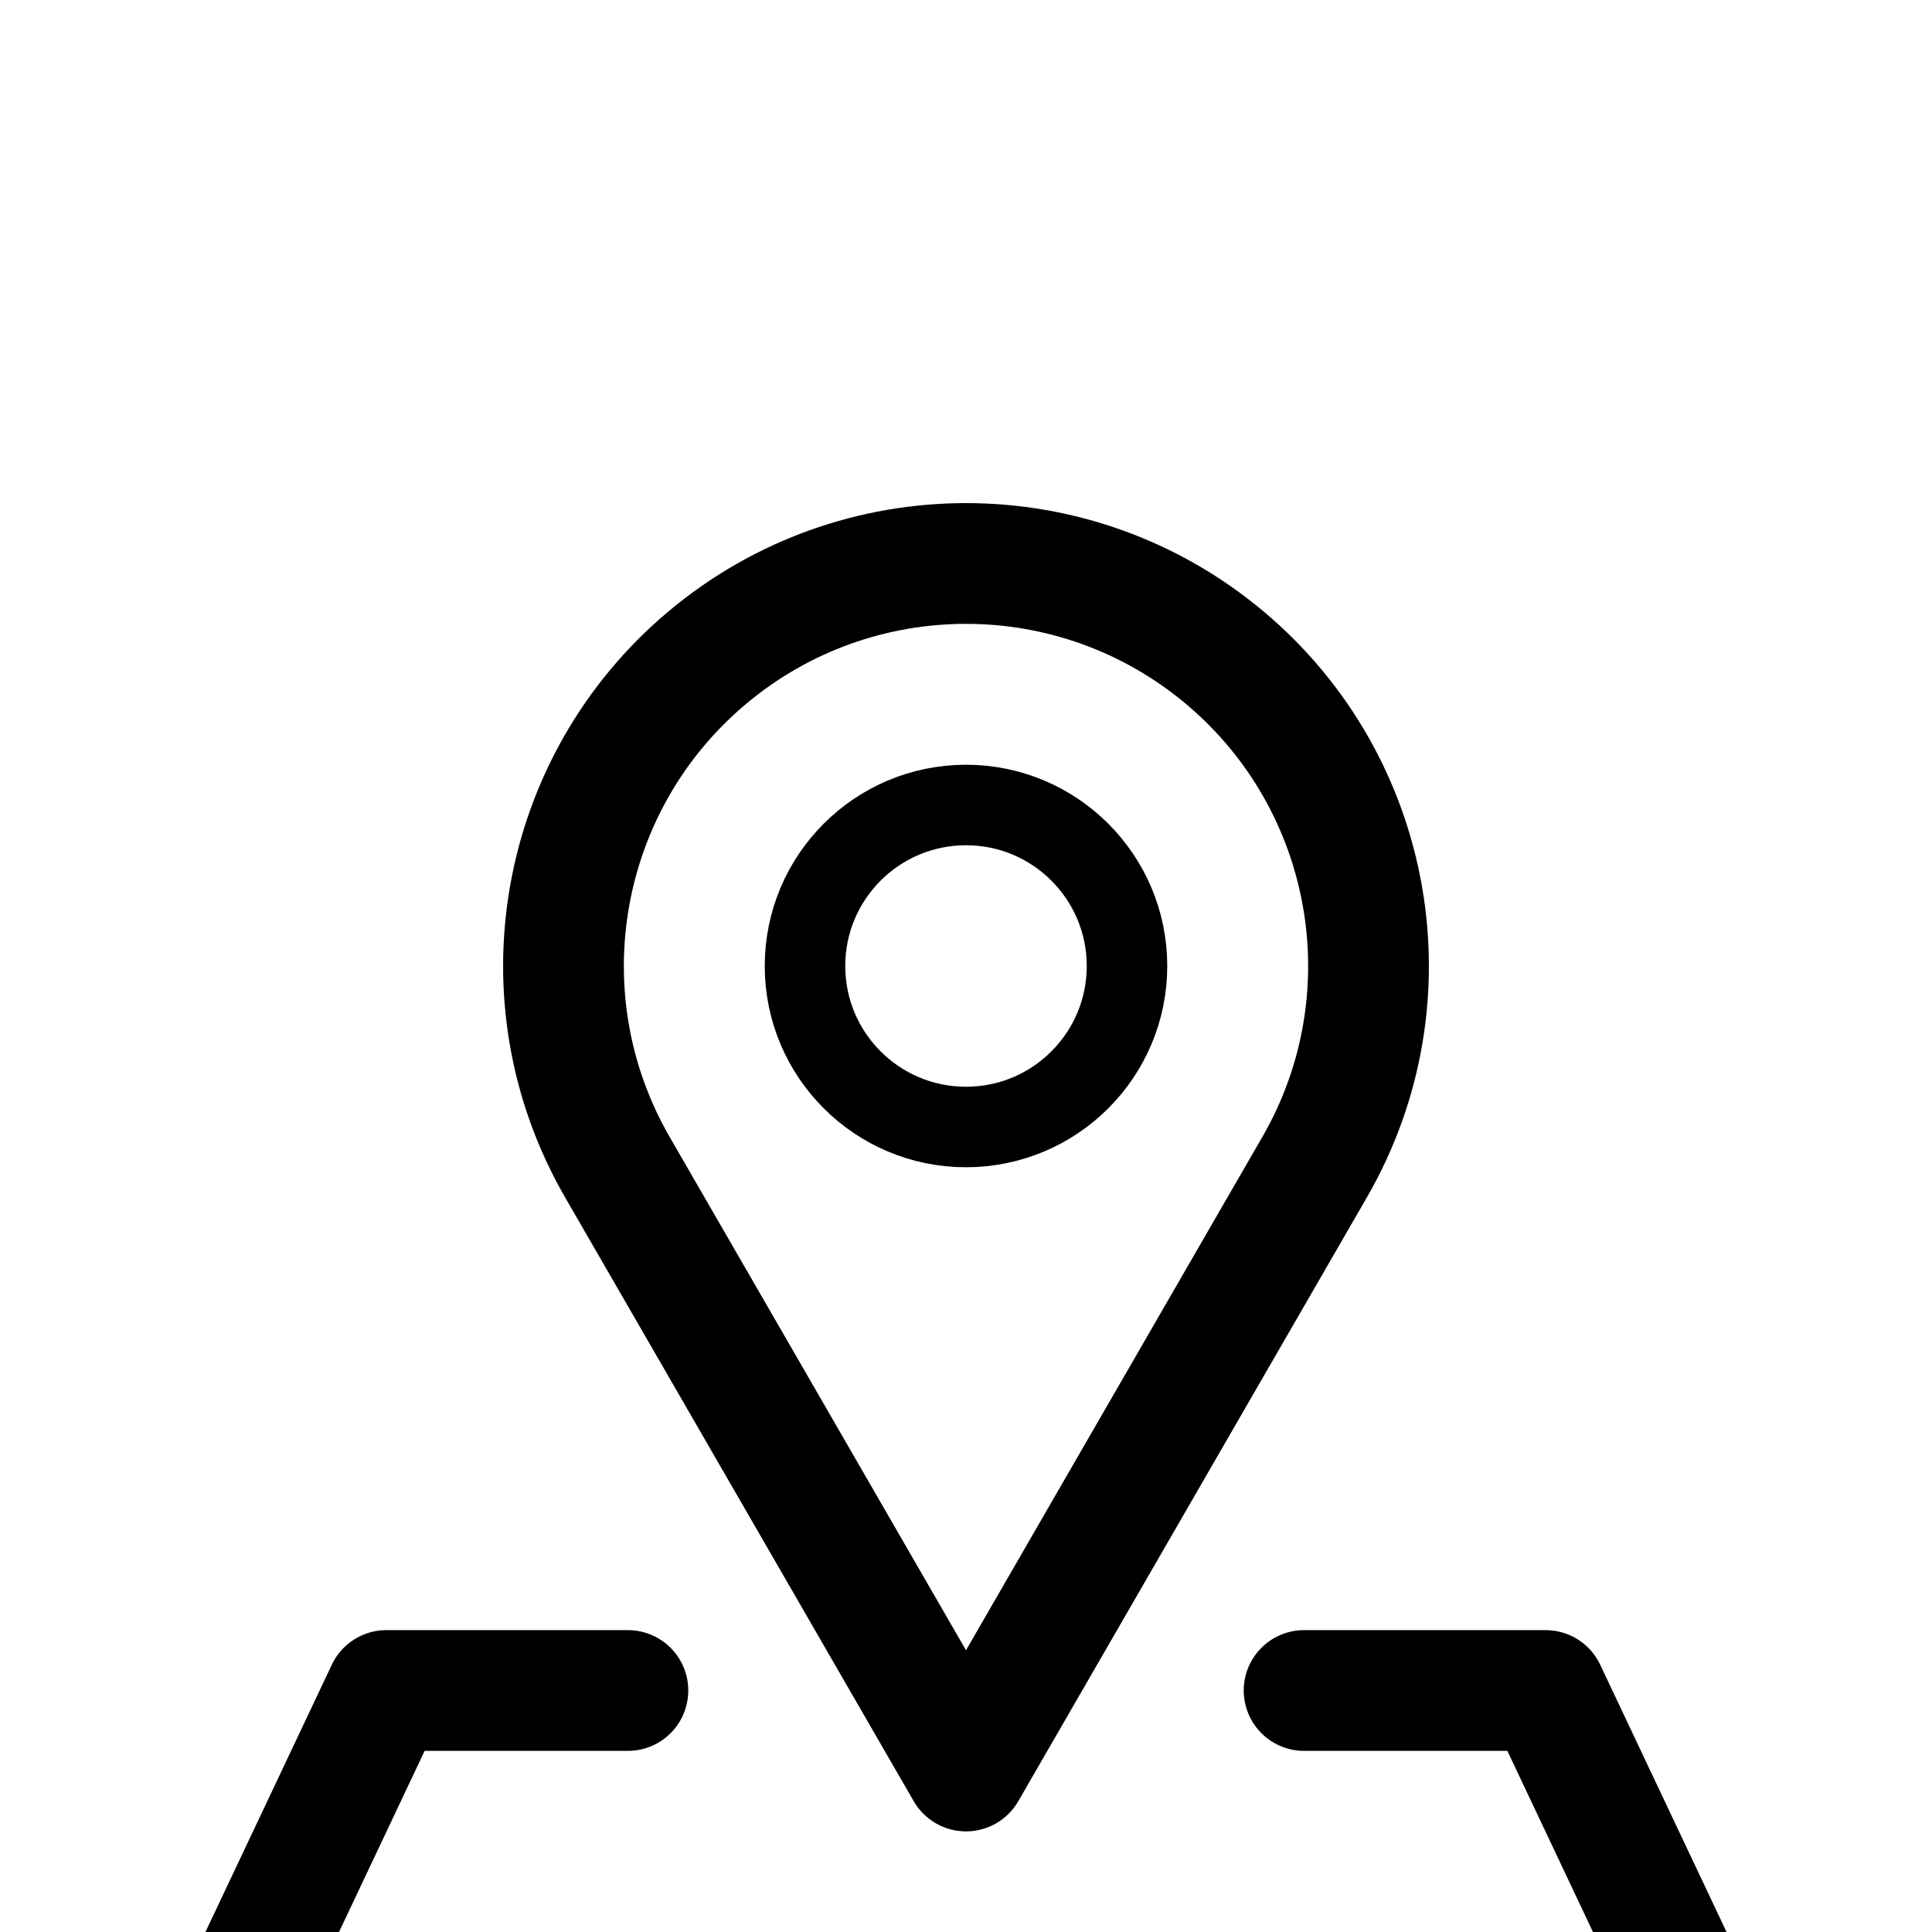
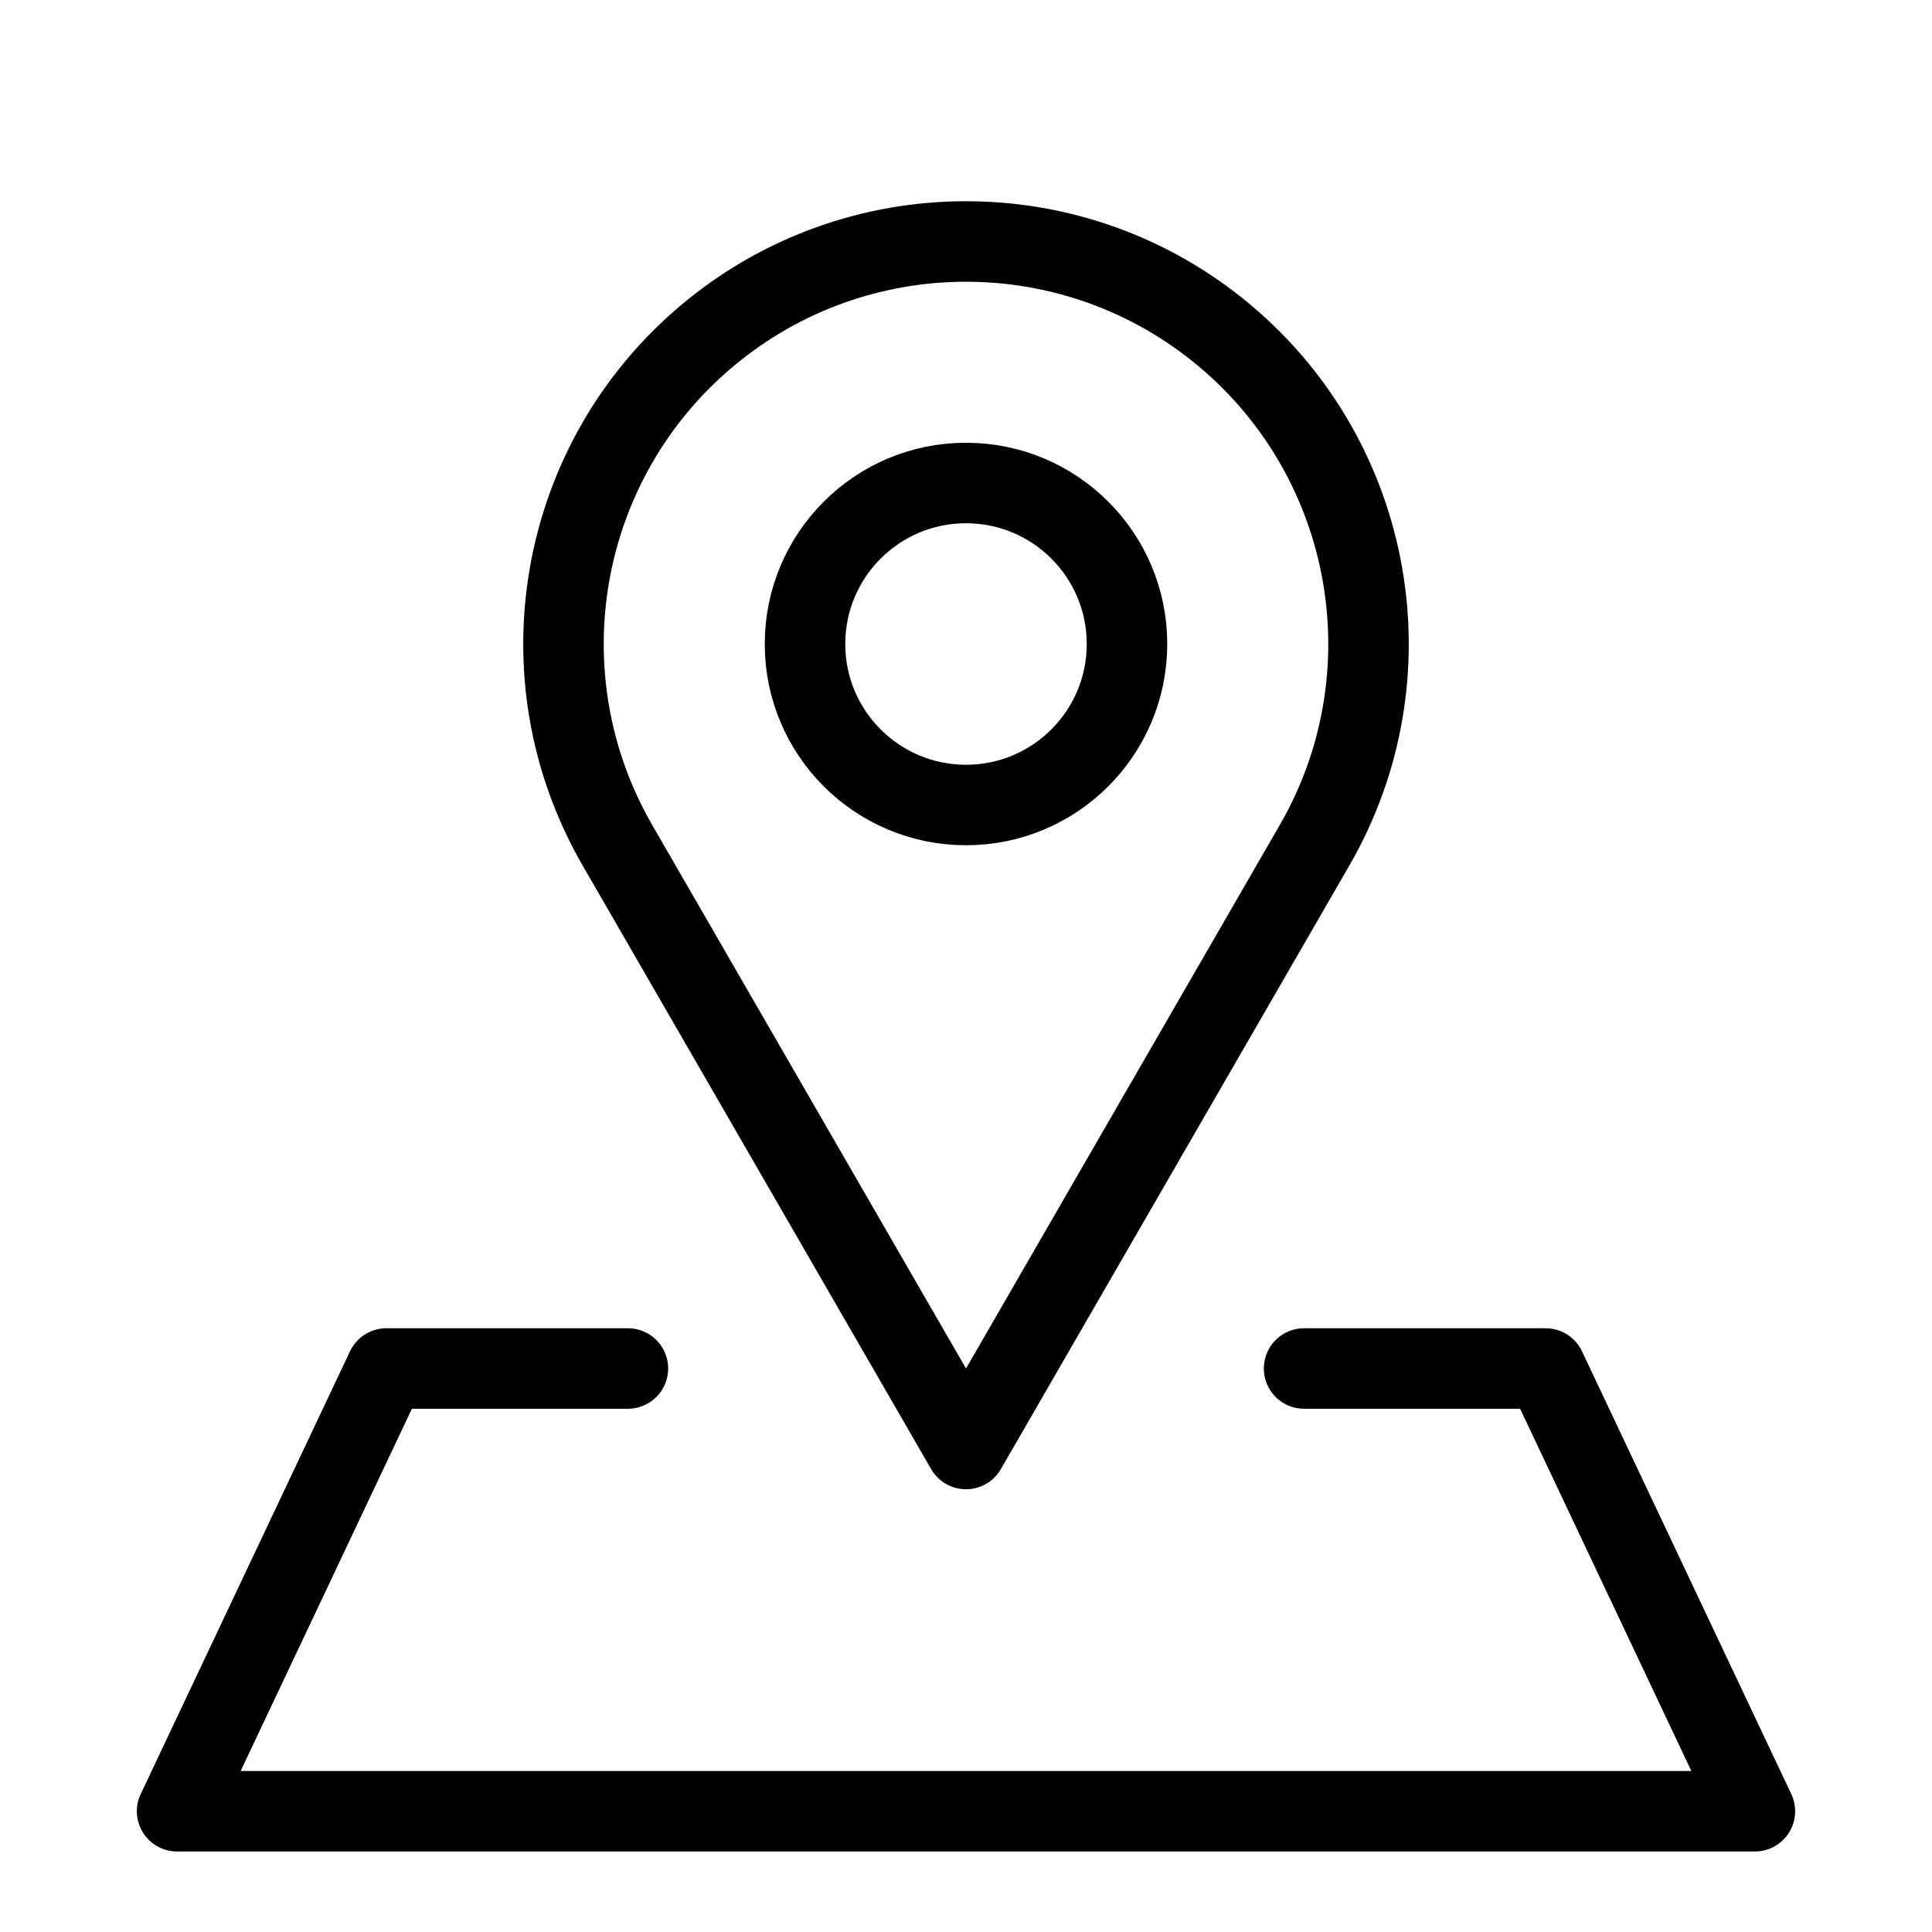
- <svg xmlns="http://www.w3.org/2000/svg" width="360" height="360" viewBox="-18 -18 36 36" fill="none" stroke="currentColor" stroke-width="1.5" stroke-linecap="round" stroke-linejoin="round">
-   <circle cx="0" cy="0" r="3" />
+ <svg xmlns="http://www.w3.org/2000/svg" width="360" height="360" viewBox="-18 -12 36 36" fill="none" stroke="currentColor" stroke-width="1" stroke-linecap="round" stroke-linejoin="round">
+   <circle cx="0" cy="0" r="2" transform="scale(1.5)" />
  <path d="     M -4.33 2.5     A 5 5 0 1 1 4.33 2.5     L 0 10     Z   " transform="scale(1.5)" />
  <path d="     M -4.2 9     L -7.2 9     L -9.8 14.5     L 9.8 14.5     L 7.2 9     L 4.2 9   " transform="scale(1.5)" />
</svg>
